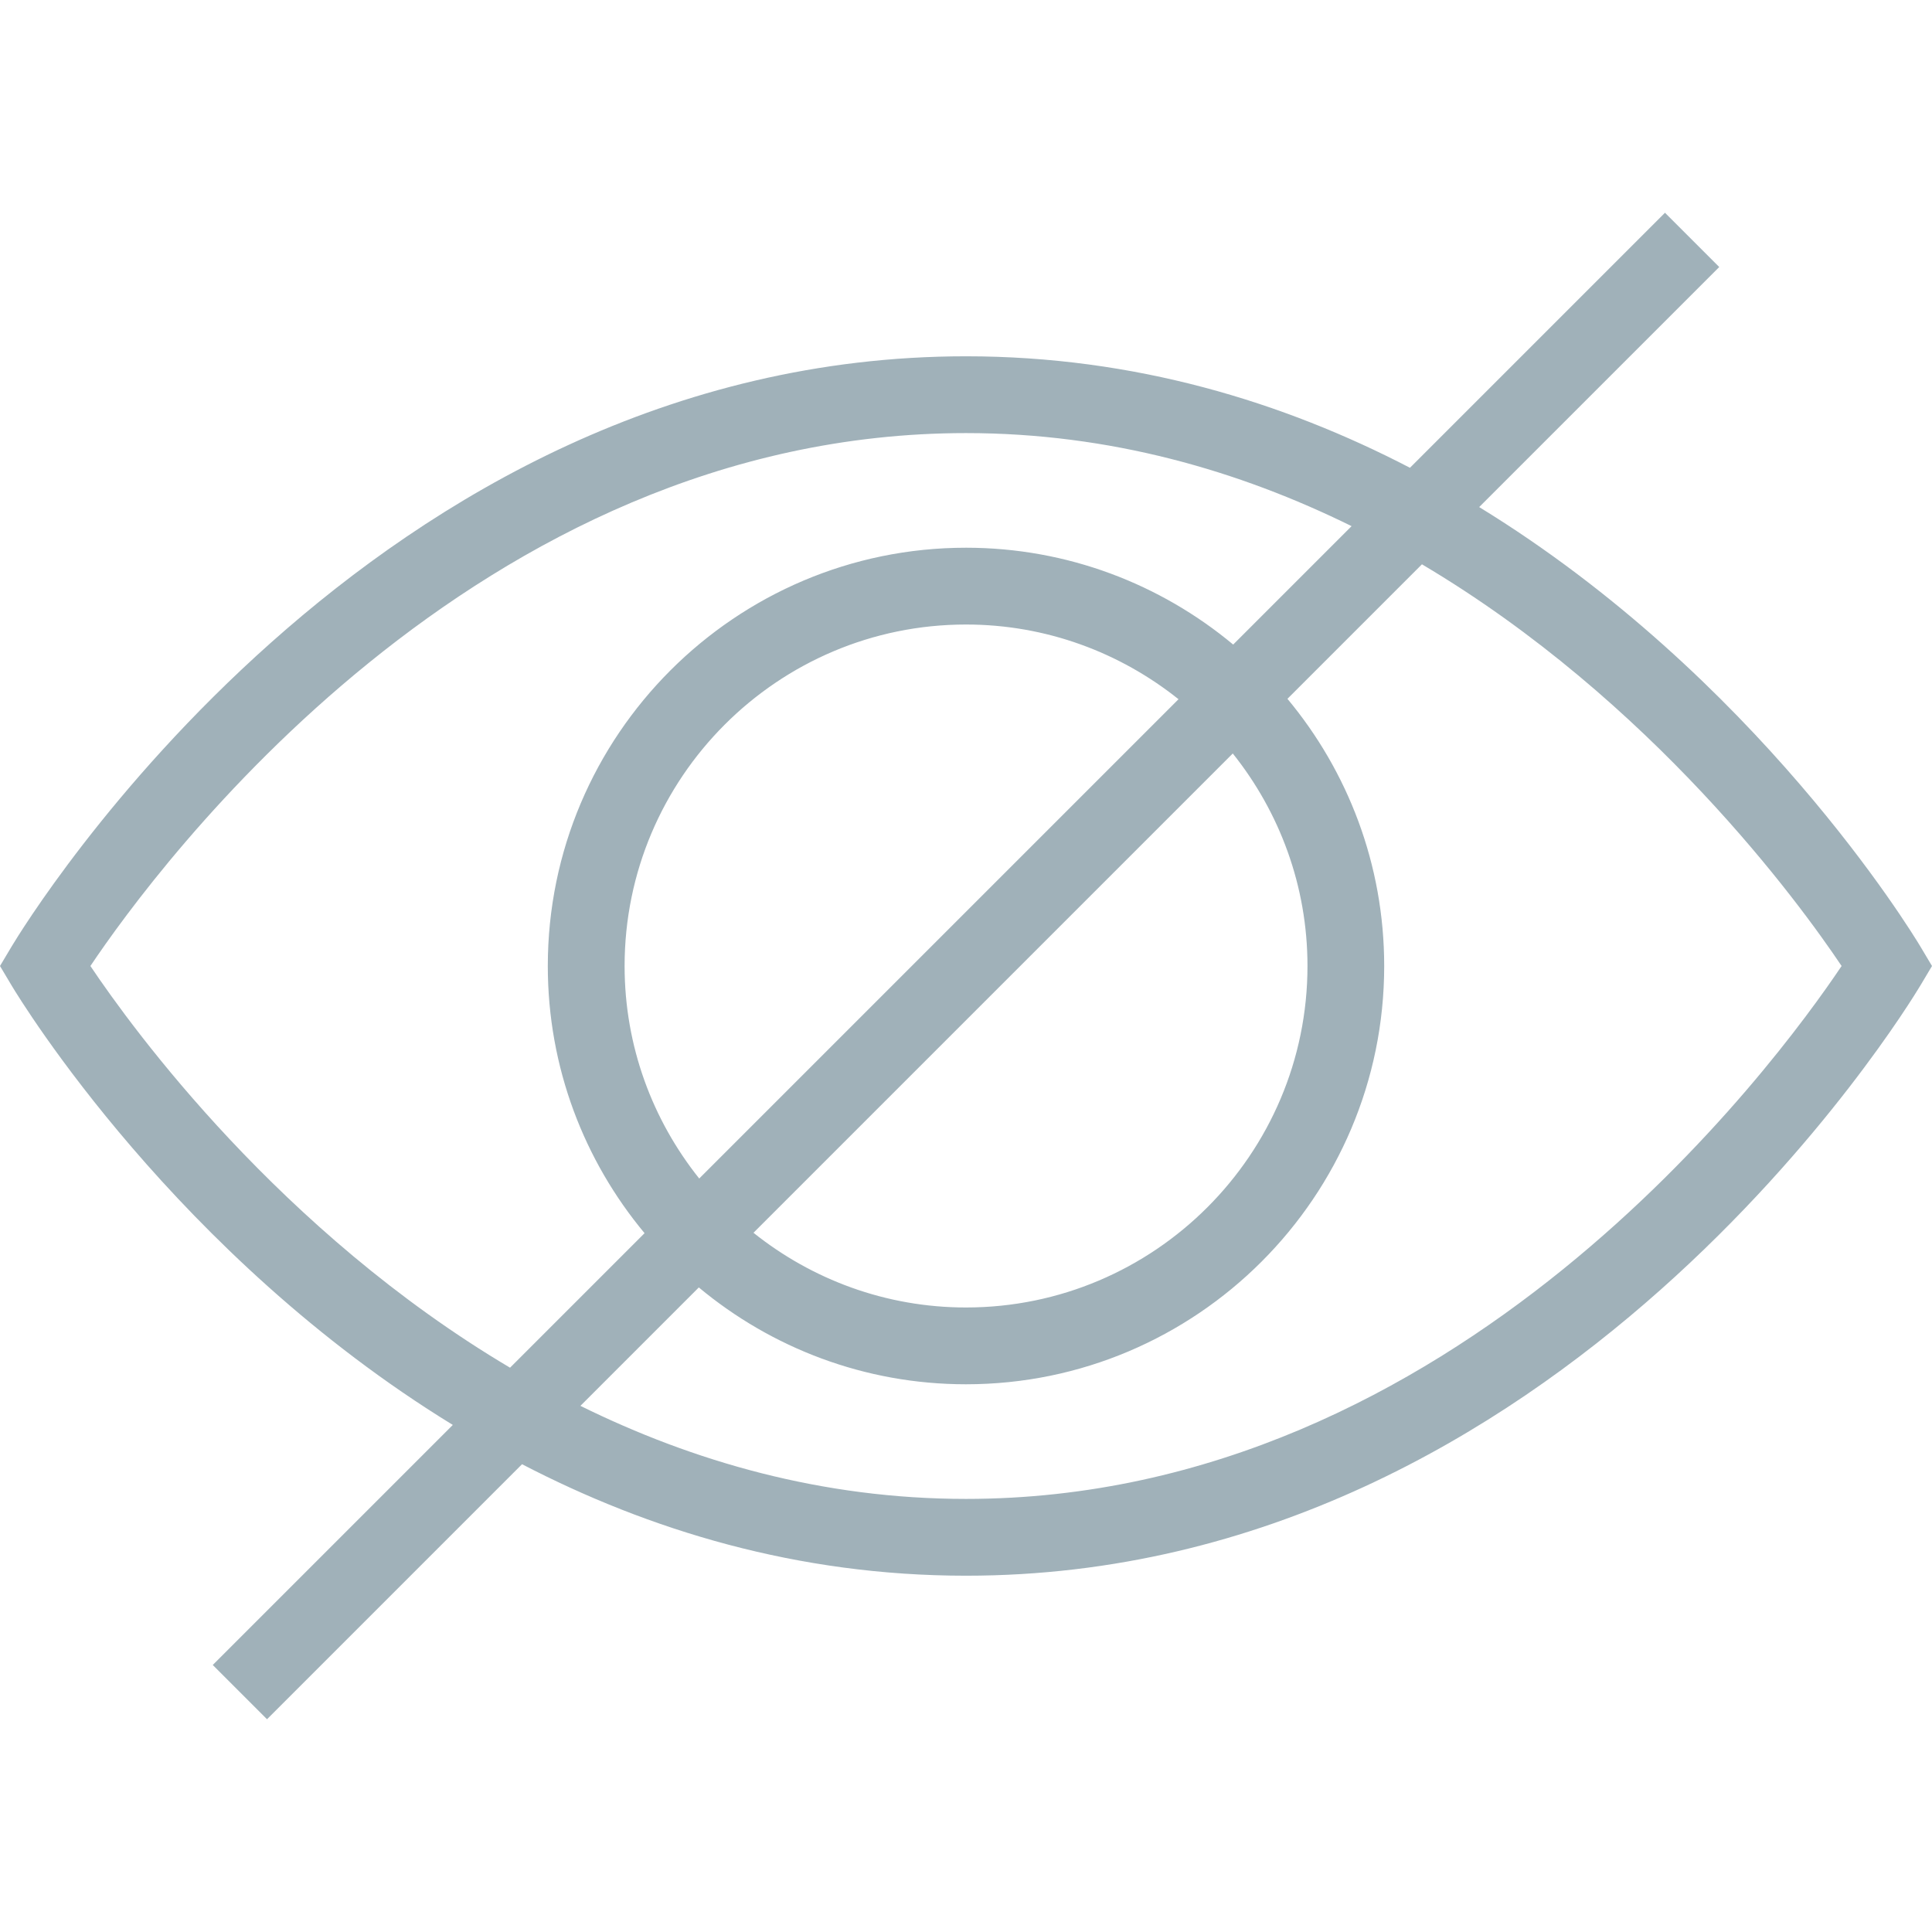
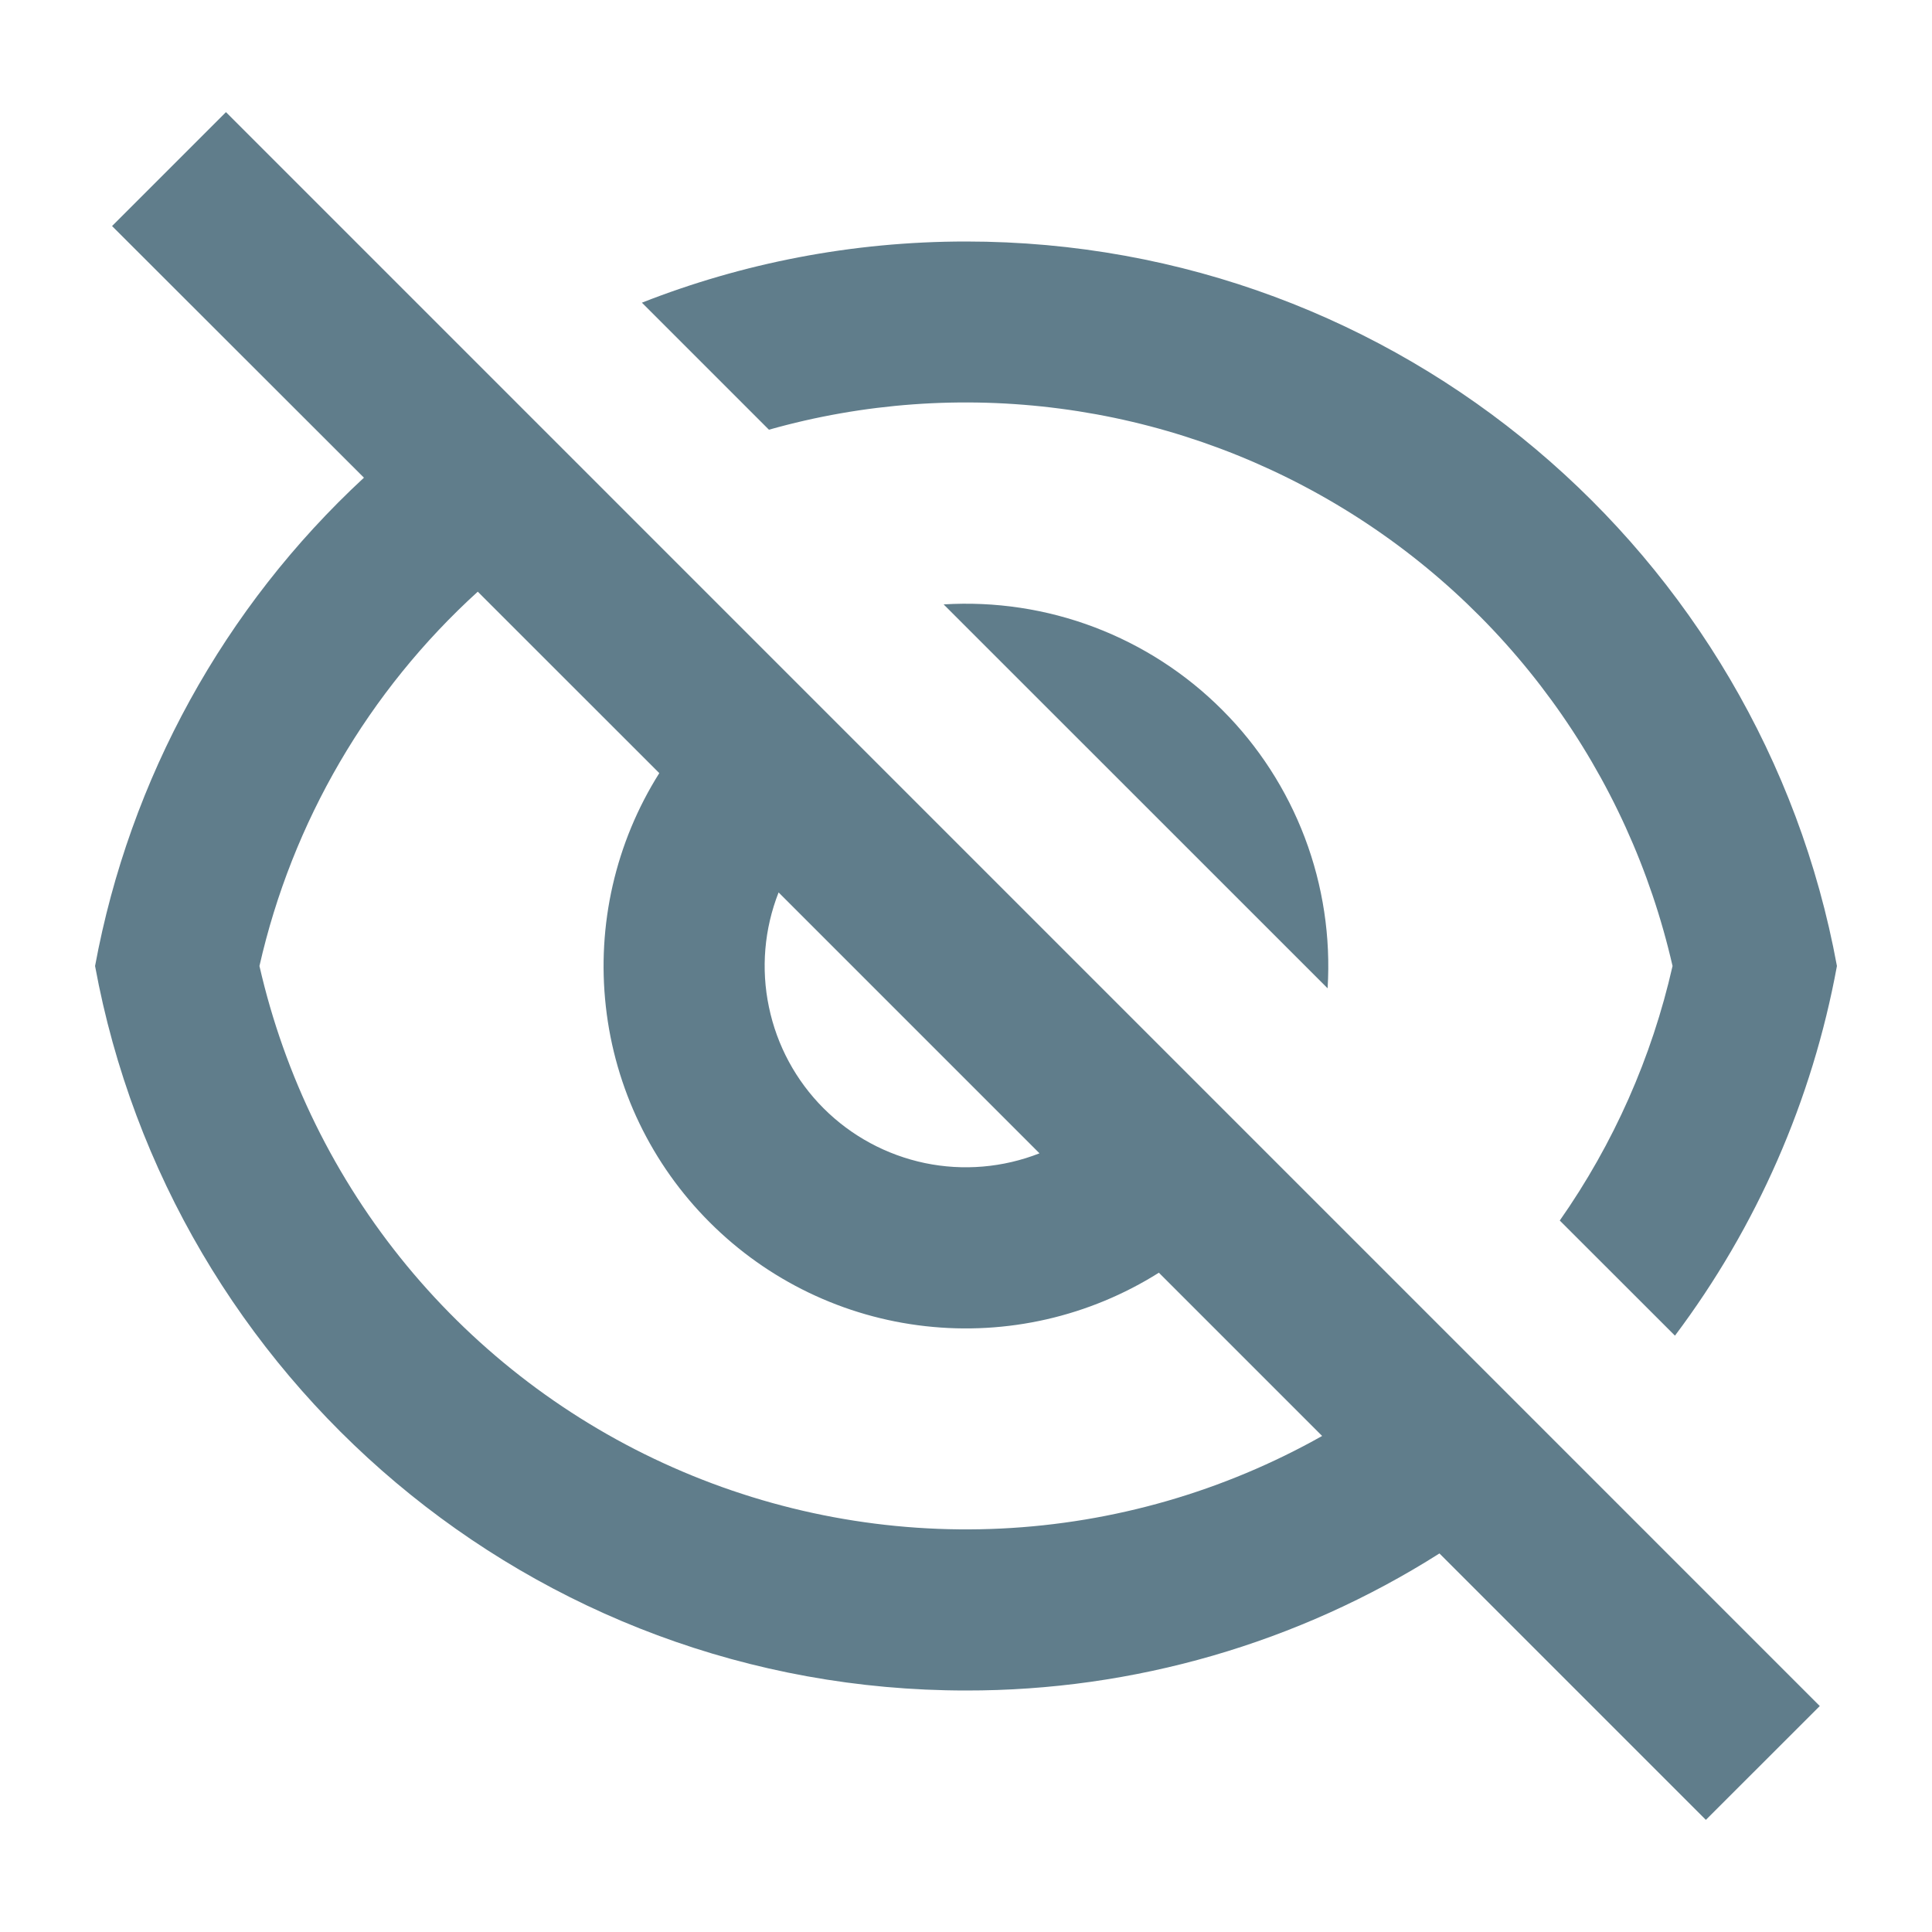
<svg xmlns="http://www.w3.org/2000/svg" width="24" height="24" viewBox="0 0 24 24" fill="none">
-   <g opacity="0.6">
-     <path d="M23.854 11.755C23.735 11.557 21.809 8.404 18.375 6.299L21.357 3.317L20.683 2.643L17.515 5.811C15.941 4.993 14.095 4.426 12 4.426C4.616 4.426 0.326 11.456 0.146 11.755L0 12L0.146 12.245C0.265 12.443 2.191 15.596 5.625 17.701L2.643 20.683L3.317 21.357L6.485 18.189C8.059 19.007 9.905 19.574 12 19.574C19.384 19.574 23.674 12.544 23.854 12.245L24 12L23.854 11.755ZM6.336 16.99C3.48 15.297 1.651 12.788 1.123 12C1.945 10.775 5.909 5.38 12 5.38C13.789 5.38 15.393 5.847 16.79 6.536L15.319 8.007C14.418 7.257 13.261 6.804 12 6.804C9.136 6.804 6.805 9.135 6.805 12C6.805 13.261 7.257 14.418 8.007 15.319L6.336 16.99ZM15.314 9.36C15.893 10.085 16.242 11.002 16.242 12C16.242 14.339 14.339 16.242 12 16.242C11.002 16.242 10.085 15.893 9.36 15.314L15.314 9.36ZM8.686 14.64C8.107 13.915 7.759 12.998 7.759 12C7.759 9.661 9.661 7.758 12 7.758C12.998 7.758 13.915 8.107 14.64 8.686L8.686 14.64ZM12 18.62C10.211 18.62 8.607 18.153 7.21 17.464L8.681 15.993C9.582 16.743 10.739 17.196 12 17.196C14.865 17.196 17.195 14.865 17.195 12C17.195 10.739 16.743 9.582 15.993 8.681L17.664 7.01C20.52 8.703 22.349 11.212 22.877 12C22.055 13.225 18.091 18.62 12 18.62Z" fill="#607D8B" />
-   </g>
+   <path d="M17.882 19.297C16.123 20.413 14.083 21.003 12 21C6.608 21 2.122 17.12 1.181 12C1.611 9.671 2.783 7.543 4.521 5.934L1.392 2.808L2.807 1.393L22.606 21.193L21.191 22.607L17.881 19.297H17.882ZM5.935 7.35C4.576 8.586 3.629 10.209 3.223 12C3.535 13.367 4.162 14.641 5.054 15.723C5.946 16.804 7.078 17.663 8.36 18.229C9.641 18.796 11.038 19.056 12.438 18.988C13.838 18.92 15.203 18.526 16.424 17.838L14.396 15.81C13.533 16.354 12.51 16.588 11.496 16.474C10.482 16.361 9.537 15.906 8.816 15.184C8.094 14.463 7.639 13.518 7.526 12.504C7.412 11.49 7.646 10.467 8.19 9.604L5.935 7.35ZM12.914 14.328L9.672 11.086C9.494 11.539 9.452 12.034 9.552 12.51C9.651 12.987 9.887 13.424 10.231 13.768C10.575 14.112 11.012 14.348 11.489 14.448C11.965 14.547 12.46 14.505 12.913 14.327L12.914 14.328ZM20.807 16.592L19.376 15.162C20.044 14.209 20.52 13.135 20.777 12C20.505 10.81 19.994 9.687 19.275 8.701C18.556 7.714 17.644 6.884 16.594 6.261C15.544 5.638 14.378 5.234 13.168 5.076C11.957 4.917 10.727 5.006 9.552 5.338L7.974 3.76C9.221 3.27 10.58 3 12 3C17.392 3 21.878 6.88 22.819 12C22.513 13.666 21.824 15.238 20.807 16.592ZM11.723 7.508C12.36 7.469 12.997 7.565 13.594 7.791C14.19 8.017 14.732 8.367 15.182 8.818C15.633 9.268 15.983 9.81 16.209 10.406C16.435 11.003 16.531 11.641 16.492 12.277L11.722 7.508H11.723Z" fill="#607D8B" />
</svg>
